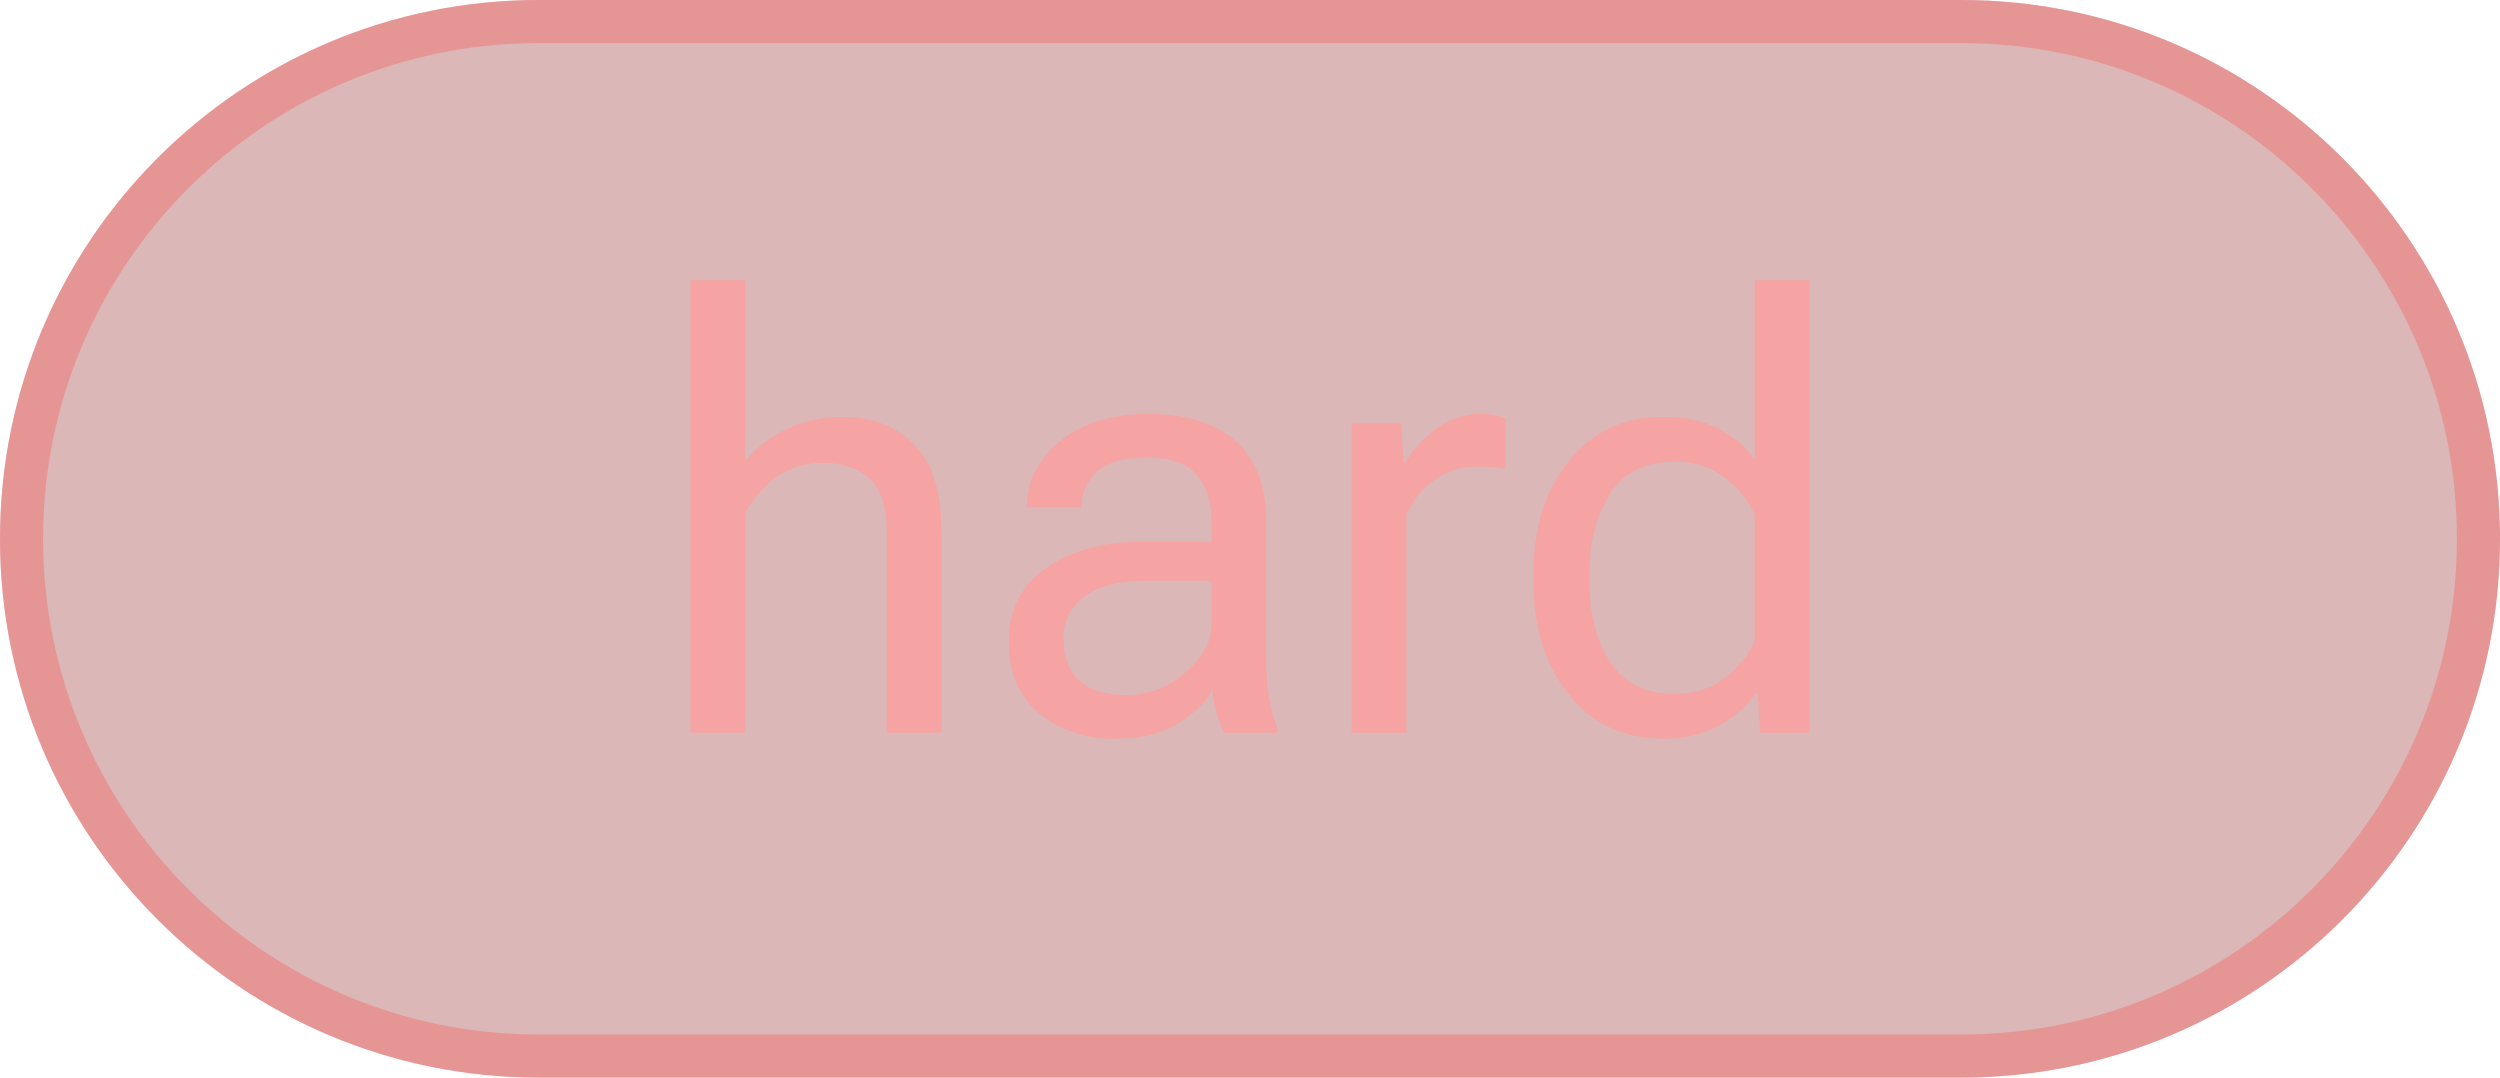
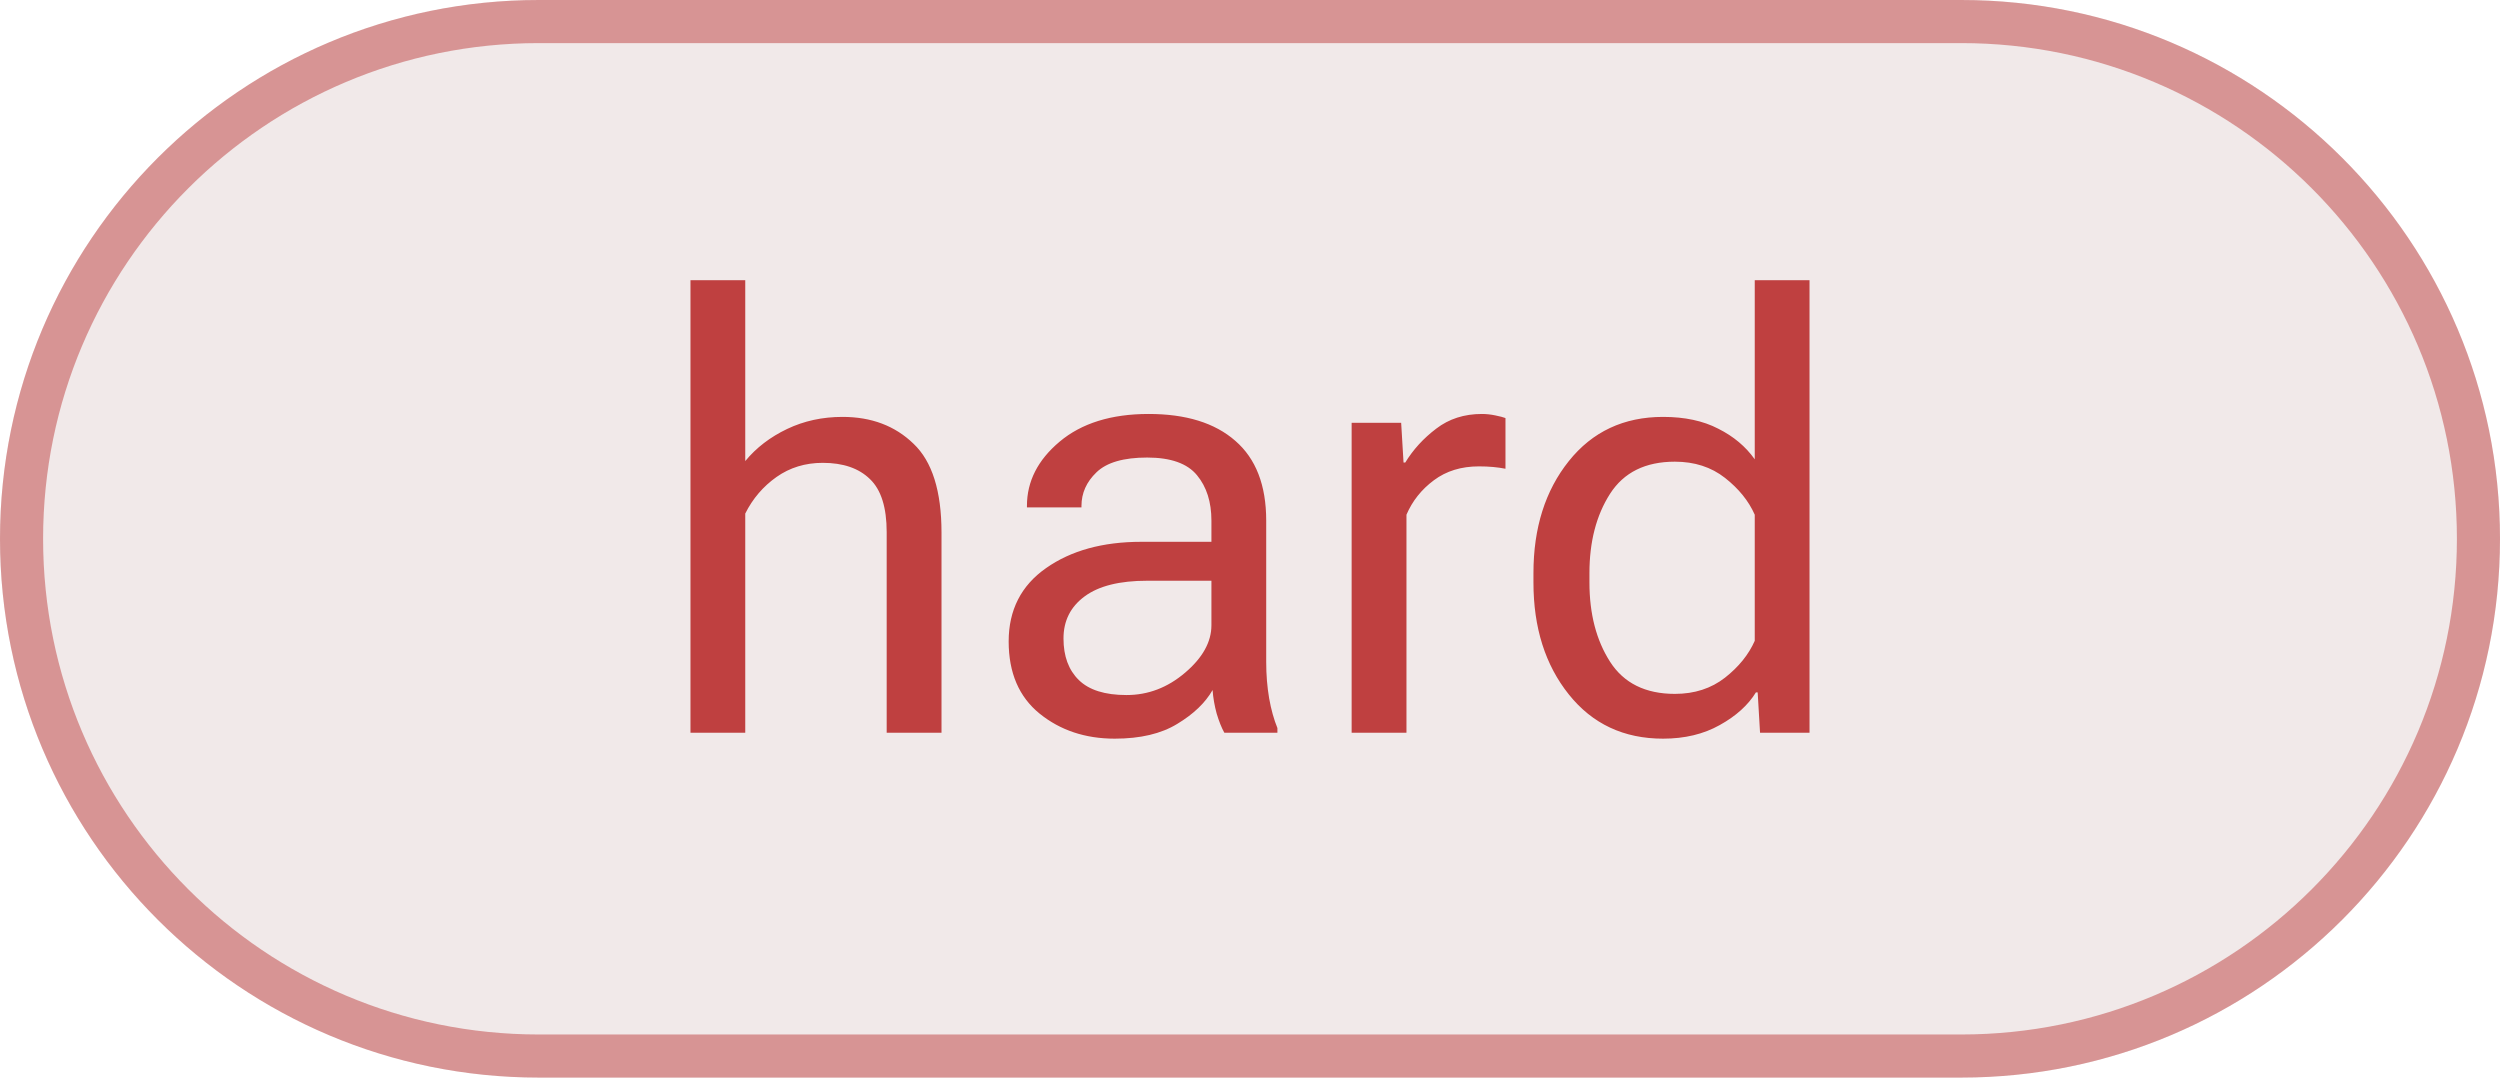
<svg xmlns="http://www.w3.org/2000/svg" width="58" height="25" viewBox="0 0 58 25" fill="none">
-   <rect width="58" height="25" rx="12.5" fill="#8B0E0E" fill-opacity="0.3" />
-   <rect x="0.5" y="0.5" width="57" height="24" rx="12" stroke="#F17474" stroke-opacity="0.5" />
-   <path d="M16.019 17V6.5H17.29V10.697C17.545 10.387 17.869 10.139 18.261 9.952C18.653 9.765 19.081 9.672 19.546 9.672C20.216 9.672 20.765 9.879 21.193 10.294C21.626 10.704 21.843 11.392 21.843 12.358V17H20.571V12.345C20.571 11.771 20.441 11.36 20.182 11.114C19.926 10.864 19.562 10.738 19.088 10.738C18.682 10.738 18.325 10.848 18.015 11.066C17.705 11.285 17.463 11.568 17.29 11.914V17H16.019ZM23.401 14.881C23.401 14.152 23.691 13.584 24.27 13.179C24.848 12.773 25.584 12.57 26.477 12.57H28.105V12.078C28.105 11.645 27.993 11.294 27.77 11.025C27.546 10.752 27.161 10.615 26.614 10.615C26.067 10.615 25.675 10.729 25.439 10.957C25.206 11.18 25.09 11.44 25.09 11.736V11.771H23.825V11.736C23.825 11.167 24.078 10.67 24.584 10.246C25.094 9.818 25.783 9.604 26.648 9.604C27.514 9.604 28.184 9.811 28.658 10.226C29.137 10.64 29.376 11.258 29.376 12.078V15.359C29.376 15.656 29.399 15.936 29.444 16.2C29.49 16.46 29.554 16.69 29.636 16.891V17H28.405C28.341 16.886 28.282 16.738 28.227 16.556C28.177 16.373 28.145 16.191 28.132 16.009C27.963 16.305 27.69 16.567 27.311 16.795C26.938 17.023 26.455 17.137 25.862 17.137C25.179 17.137 24.598 16.943 24.119 16.556C23.641 16.168 23.401 15.61 23.401 14.881ZM24.673 14.812C24.673 15.223 24.791 15.544 25.028 15.776C25.265 16.009 25.634 16.125 26.136 16.125C26.637 16.125 27.09 15.952 27.496 15.605C27.902 15.259 28.105 14.892 28.105 14.505V13.473H26.614C25.976 13.473 25.493 13.593 25.165 13.835C24.837 14.076 24.673 14.402 24.673 14.812ZM31.358 17V9.809H32.507L32.562 10.731H32.602C32.785 10.431 33.024 10.169 33.32 9.945C33.617 9.717 33.97 9.604 34.38 9.604C34.48 9.604 34.585 9.615 34.694 9.638C34.804 9.66 34.881 9.681 34.927 9.699V10.875C34.836 10.857 34.74 10.843 34.64 10.834C34.539 10.825 34.43 10.82 34.312 10.82C33.901 10.82 33.553 10.927 33.266 11.142C32.978 11.356 32.767 11.622 32.63 11.941V17H31.358ZM35.576 13.514V13.295C35.576 12.247 35.85 11.381 36.397 10.697C36.943 10.014 37.672 9.672 38.584 9.672C39.085 9.672 39.511 9.763 39.862 9.945C40.218 10.123 40.5 10.36 40.71 10.656V6.5H41.981V17H40.833L40.778 16.064H40.737C40.555 16.36 40.275 16.613 39.897 16.822C39.523 17.032 39.085 17.137 38.584 17.137C37.672 17.137 36.943 16.795 36.397 16.111C35.85 15.428 35.576 14.562 35.576 13.514ZM36.875 13.514C36.875 14.243 37.035 14.856 37.353 15.352C37.672 15.849 38.174 16.098 38.857 16.098C39.313 16.098 39.7 15.972 40.02 15.722C40.339 15.471 40.569 15.186 40.71 14.867V11.941C40.569 11.622 40.339 11.338 40.02 11.087C39.7 10.836 39.313 10.711 38.857 10.711C38.174 10.711 37.672 10.959 37.353 11.456C37.035 11.953 36.875 12.566 36.875 13.295V13.514Z" fill="#F5A3A3" />
+   <rect width="58" height="25" rx="12.5" fill="#742525" fill-opacity="0.1" />
+   <rect x="0.5" y="0.5" width="57" height="24" rx="12" stroke="#BF4040" stroke-opacity="0.5" />
+   <path d="M16.019 17V6.5H17.29V10.697C17.545 10.387 17.869 10.139 18.261 9.952C18.653 9.765 19.081 9.672 19.546 9.672C20.216 9.672 20.765 9.879 21.193 10.294C21.626 10.704 21.843 11.392 21.843 12.358V17H20.571V12.345C20.571 11.771 20.441 11.36 20.182 11.114C19.926 10.864 19.562 10.738 19.088 10.738C18.682 10.738 18.325 10.848 18.015 11.066C17.705 11.285 17.463 11.568 17.29 11.914V17H16.019ZM23.401 14.881C23.401 14.152 23.691 13.584 24.27 13.179C24.848 12.773 25.584 12.57 26.477 12.57H28.105V12.078C28.105 11.645 27.993 11.294 27.77 11.025C27.546 10.752 27.161 10.615 26.614 10.615C26.067 10.615 25.675 10.729 25.439 10.957C25.206 11.18 25.09 11.44 25.09 11.736V11.771H23.825V11.736C23.825 11.167 24.078 10.67 24.584 10.246C25.094 9.818 25.783 9.604 26.648 9.604C27.514 9.604 28.184 9.811 28.658 10.226C29.137 10.64 29.376 11.258 29.376 12.078V15.359C29.376 15.656 29.399 15.936 29.444 16.2C29.49 16.46 29.554 16.69 29.636 16.891V17H28.405C28.341 16.886 28.282 16.738 28.227 16.556C28.177 16.373 28.145 16.191 28.132 16.009C27.963 16.305 27.69 16.567 27.311 16.795C26.938 17.023 26.455 17.137 25.862 17.137C25.179 17.137 24.598 16.943 24.119 16.556C23.641 16.168 23.401 15.61 23.401 14.881ZM24.673 14.812C24.673 15.223 24.791 15.544 25.028 15.776C25.265 16.009 25.634 16.125 26.136 16.125C26.637 16.125 27.09 15.952 27.496 15.605C27.902 15.259 28.105 14.892 28.105 14.505V13.473H26.614C25.976 13.473 25.493 13.593 25.165 13.835C24.837 14.076 24.673 14.402 24.673 14.812ZM31.358 17V9.809H32.507L32.562 10.731H32.602C32.785 10.431 33.024 10.169 33.32 9.945C33.617 9.717 33.97 9.604 34.38 9.604C34.48 9.604 34.585 9.615 34.694 9.638C34.804 9.66 34.881 9.681 34.927 9.699V10.875C34.836 10.857 34.74 10.843 34.64 10.834C34.539 10.825 34.43 10.82 34.312 10.82C33.901 10.82 33.553 10.927 33.266 11.142C32.978 11.356 32.767 11.622 32.63 11.941V17H31.358ZM35.576 13.514V13.295C35.576 12.247 35.85 11.381 36.397 10.697C36.943 10.014 37.672 9.672 38.584 9.672C39.085 9.672 39.511 9.763 39.862 9.945C40.218 10.123 40.5 10.36 40.71 10.656V6.5H41.981V17H40.833L40.778 16.064H40.737C40.555 16.36 40.275 16.613 39.897 16.822C39.523 17.032 39.085 17.137 38.584 17.137C37.672 17.137 36.943 16.795 36.397 16.111C35.85 15.428 35.576 14.562 35.576 13.514ZM36.875 13.514C36.875 14.243 37.035 14.856 37.353 15.352C37.672 15.849 38.174 16.098 38.857 16.098C39.313 16.098 39.7 15.972 40.02 15.722C40.339 15.471 40.569 15.186 40.71 14.867V11.941C40.569 11.622 40.339 11.338 40.02 11.087C39.7 10.836 39.313 10.711 38.857 10.711C38.174 10.711 37.672 10.959 37.353 11.456C37.035 11.953 36.875 12.566 36.875 13.295V13.514Z" fill="#BF4040" />
</svg>
